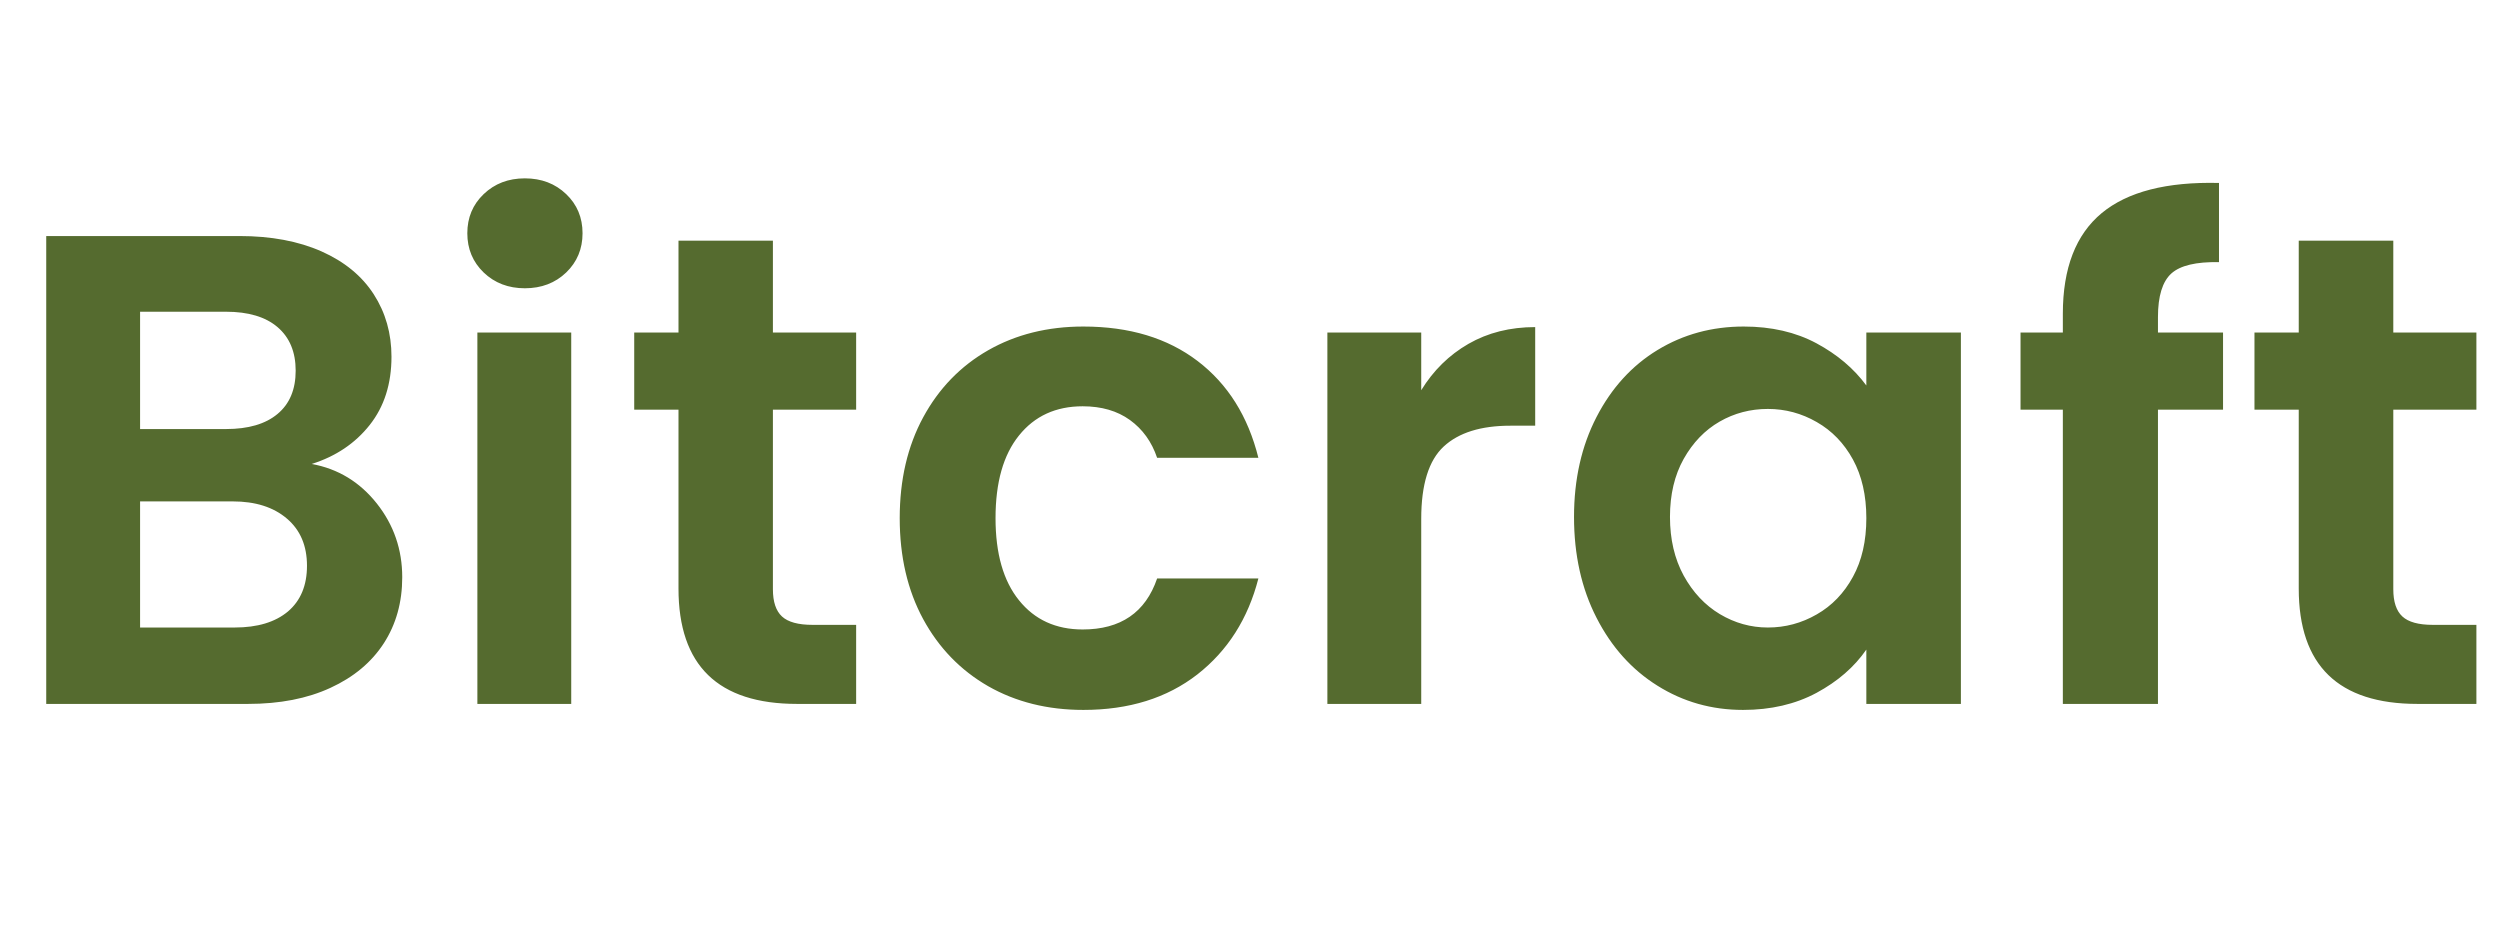
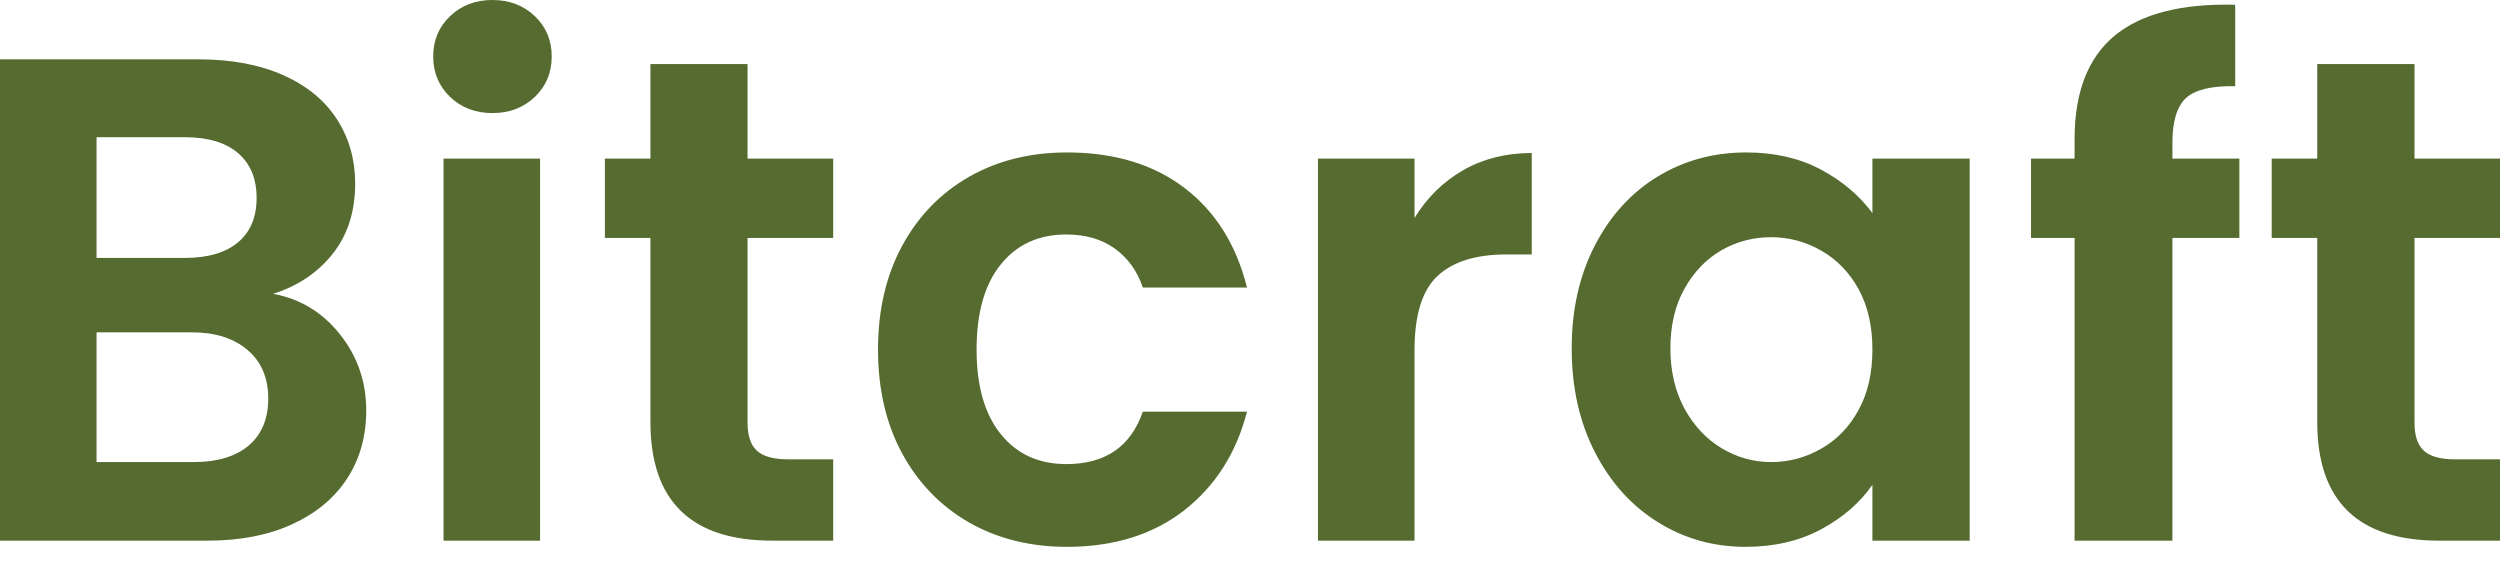
- <svg xmlns="http://www.w3.org/2000/svg" viewBox="0 0 179 68" width="179" height="68">
-   <path fill="#556B2F" d="M22.32 33.22Q25.15 33.74 26.98 36.05Q28.80 38.35 28.80 41.33L28.80 41.33Q28.80 44.02 27.48 46.06Q26.16 48.10 23.66 49.25Q21.17 50.40 17.76 50.40L17.76 50.40L3.31 50.40L3.31 16.90L17.14 16.90Q20.54 16.90 23.02 18Q25.49 19.10 26.76 21.07Q28.03 23.04 28.03 25.54L28.03 25.54Q28.03 28.46 26.47 30.43Q24.91 32.40 22.32 33.22L22.32 33.22ZM10.03 22.32L10.03 30.72L16.18 30.72Q18.58 30.72 19.87 29.64Q21.17 28.56 21.17 26.54L21.17 26.54Q21.17 24.53 19.87 23.42Q18.58 22.32 16.18 22.32L16.18 22.32L10.03 22.32ZM16.80 44.93Q19.25 44.93 20.62 43.78Q21.98 42.62 21.98 40.51L21.98 40.51Q21.98 38.35 20.54 37.13Q19.10 35.90 16.66 35.90L16.66 35.90L10.03 35.90L10.03 44.93L16.80 44.93ZM37.58 20.64Q35.81 20.64 34.63 19.51Q33.46 18.38 33.46 16.70L33.46 16.70Q33.46 15.02 34.63 13.90Q35.81 12.77 37.58 12.77L37.58 12.77Q39.36 12.77 40.54 13.90Q41.71 15.02 41.71 16.70L41.71 16.70Q41.71 18.38 40.54 19.51Q39.36 20.64 37.58 20.64L37.58 20.64ZM34.18 23.81L40.90 23.81L40.90 50.40L34.18 50.40L34.18 23.81ZM61.30 29.33L55.34 29.33L55.34 42.19Q55.34 43.54 55.99 44.14Q56.64 44.74 58.18 44.74L58.18 44.74L61.30 44.74L61.30 50.40L57.07 50.40Q48.58 50.40 48.58 42.14L48.58 42.14L48.58 29.33L45.41 29.33L45.41 23.81L48.58 23.81L48.58 17.23L55.34 17.23L55.34 23.81L61.30 23.81L61.30 29.33ZM64.42 37.10Q64.42 32.98 66.10 29.88Q67.78 26.78 70.75 25.08Q73.73 23.38 77.57 23.38L77.57 23.38Q82.51 23.38 85.75 25.85Q88.99 28.32 90.10 32.78L90.10 32.78L82.85 32.78Q82.27 31.06 80.90 30.07Q79.54 29.09 77.52 29.09L77.52 29.09Q74.64 29.09 72.96 31.18Q71.28 33.26 71.28 37.10L71.28 37.10Q71.28 40.90 72.96 42.98Q74.64 45.07 77.52 45.07L77.52 45.07Q81.60 45.07 82.85 41.42L82.85 41.42L90.10 41.42Q88.99 45.74 85.73 48.29Q82.46 50.83 77.57 50.83L77.57 50.83Q73.73 50.83 70.75 49.13Q67.78 47.42 66.10 44.33Q64.42 41.23 64.42 37.10L64.42 37.10ZM101.76 27.94Q103.06 25.82 105.14 24.62Q107.23 23.42 109.92 23.42L109.92 23.42L109.92 30.48L108.14 30.48Q104.98 30.48 103.37 31.97Q101.76 33.46 101.76 37.15L101.76 37.15L101.76 50.40L95.04 50.40L95.04 23.81L101.76 23.81L101.76 27.94ZM112.70 37.01Q112.70 32.98 114.31 29.86Q115.92 26.74 118.68 25.06Q121.44 23.38 124.85 23.38L124.85 23.38Q127.82 23.38 130.06 24.58Q132.29 25.78 133.63 27.60L133.63 27.60L133.63 23.81L140.40 23.81L140.40 50.40L133.63 50.40L133.63 46.51Q132.34 48.38 130.06 49.61Q127.78 50.83 124.80 50.83L124.80 50.83Q121.44 50.83 118.68 49.10Q115.92 47.38 114.31 44.23Q112.70 41.09 112.70 37.01L112.70 37.01ZM133.63 37.10Q133.63 34.66 132.67 32.90Q131.71 31.15 130.08 30.22Q128.45 29.28 126.58 29.28L126.58 29.28Q124.70 29.28 123.12 30.19Q121.54 31.10 120.55 32.86Q119.57 34.61 119.57 37.01L119.57 37.01Q119.57 39.41 120.55 41.21Q121.54 43.01 123.14 43.97Q124.75 44.93 126.58 44.93L126.58 44.93Q128.45 44.93 130.08 43.99Q131.71 43.06 132.67 41.30Q133.63 39.55 133.63 37.10L133.63 37.10ZM159.17 23.81L159.17 29.33L154.51 29.33L154.51 50.40L147.70 50.40L147.70 29.33L144.67 29.33L144.67 23.81L147.70 23.81L147.70 22.46Q147.70 17.57 150.48 15.26Q153.26 12.96 158.88 13.10L158.88 13.10L158.88 18.77Q156.43 18.72 155.47 19.58Q154.51 20.45 154.51 22.70L154.51 22.70L154.51 23.81L159.17 23.81ZM177.31 29.33L171.36 29.33L171.36 42.19Q171.36 43.54 172.01 44.14Q172.66 44.74 174.19 44.74L174.19 44.74L177.31 44.74L177.31 50.40L173.09 50.40Q164.59 50.40 164.59 42.14L164.59 42.14L164.59 29.33L161.42 29.33L161.42 23.81L164.59 23.81L164.59 17.23L171.36 17.23L171.36 23.81L177.31 23.81L177.31 29.33Z" />
+ <svg xmlns="http://www.w3.org/2000/svg" viewBox="0 0 174 39" width="174" height="39">
+   <g transform="translate(-3.31, -12.77)">
+     <path fill="#556B2F" d="M22.32 33.22Q25.15 33.74 26.98 36.05Q28.80 38.35 28.80 41.33L28.80 41.33Q28.80 44.02 27.48 46.06Q26.16 48.10 23.66 49.25Q21.17 50.40 17.76 50.40L17.76 50.40L3.31 50.40L3.31 16.90L17.14 16.90Q20.54 16.90 23.02 18Q25.49 19.10 26.76 21.07Q28.03 23.04 28.03 25.54L28.03 25.54Q28.03 28.46 26.47 30.43Q24.91 32.40 22.32 33.22L22.32 33.22ZM10.03 22.32L10.03 30.72L16.18 30.72Q18.58 30.72 19.87 29.64Q21.17 28.56 21.17 26.54L21.17 26.54Q21.17 24.53 19.87 23.42Q18.58 22.32 16.18 22.32L16.18 22.32L10.03 22.32ZM16.80 44.93Q19.25 44.93 20.62 43.78Q21.98 42.62 21.98 40.51L21.98 40.51Q21.98 38.35 20.54 37.13Q19.10 35.90 16.66 35.90L16.66 35.90L10.03 35.90L10.03 44.93L16.80 44.93ZM37.58 20.64Q35.81 20.64 34.63 19.51Q33.46 18.38 33.46 16.70L33.46 16.70Q33.46 15.02 34.63 13.90Q35.81 12.77 37.58 12.77L37.58 12.77Q39.36 12.77 40.54 13.90Q41.71 15.02 41.71 16.70L41.71 16.70Q41.71 18.38 40.54 19.51Q39.36 20.64 37.58 20.64L37.58 20.64ZM34.18 23.81L40.90 23.81L40.90 50.40L34.18 50.40L34.18 23.81ZM61.30 29.33L55.34 29.33L55.34 42.19Q55.34 43.54 55.99 44.14Q56.64 44.74 58.18 44.74L58.18 44.74L61.30 44.74L61.30 50.40L57.07 50.40Q48.58 50.40 48.58 42.14L48.58 42.14L48.58 29.33L45.41 29.33L45.41 23.81L48.58 23.81L48.58 17.23L55.34 17.23L55.34 23.81L61.30 23.81L61.30 29.33ZM64.42 37.10Q64.42 32.98 66.10 29.88Q67.78 26.78 70.75 25.08Q73.73 23.38 77.57 23.38L77.57 23.38Q82.51 23.38 85.75 25.85Q88.99 28.32 90.10 32.78L90.10 32.78L82.85 32.78Q82.27 31.06 80.90 30.07Q79.54 29.09 77.52 29.09L77.52 29.09Q74.64 29.09 72.96 31.18Q71.28 33.26 71.28 37.10L71.28 37.10Q71.28 40.90 72.96 42.98Q74.64 45.07 77.52 45.07L77.52 45.07Q81.60 45.07 82.85 41.42L82.85 41.42L90.10 41.42Q88.99 45.74 85.73 48.29Q82.46 50.83 77.57 50.83L77.57 50.83Q73.73 50.83 70.75 49.13Q67.78 47.42 66.10 44.33Q64.42 41.23 64.42 37.10L64.42 37.10ZM101.76 27.94Q103.06 25.82 105.14 24.62Q107.23 23.42 109.92 23.42L109.92 23.42L109.92 30.48L108.14 30.48Q104.98 30.48 103.37 31.97Q101.76 33.46 101.76 37.15L101.76 37.15L101.76 50.40L95.04 50.40L95.04 23.81L101.76 23.81L101.76 27.94ZM112.70 37.01Q112.70 32.98 114.31 29.86Q115.92 26.74 118.68 25.06Q121.44 23.38 124.85 23.38L124.85 23.38Q127.82 23.38 130.06 24.58Q132.29 25.78 133.63 27.60L133.63 27.60L133.63 23.81L140.40 23.81L140.40 50.40L133.63 50.40L133.63 46.51Q132.34 48.38 130.06 49.61Q127.78 50.83 124.80 50.83L124.80 50.83Q121.44 50.83 118.68 49.10Q115.92 47.38 114.31 44.23Q112.70 41.09 112.70 37.01L112.70 37.01ZM133.63 37.10Q133.63 34.66 132.67 32.90Q131.71 31.15 130.08 30.22Q128.45 29.28 126.58 29.28L126.58 29.28Q124.70 29.28 123.12 30.19Q121.54 31.10 120.55 32.86Q119.57 34.61 119.57 37.01L119.57 37.01Q119.57 39.41 120.55 41.21Q121.54 43.01 123.14 43.97Q124.75 44.93 126.58 44.93L126.58 44.93Q128.45 44.93 130.08 43.99Q131.71 43.06 132.67 41.30Q133.63 39.55 133.63 37.10L133.63 37.10ZM159.17 23.81L159.17 29.33L154.51 29.33L154.51 50.40L147.70 50.40L147.70 29.33L144.67 29.33L144.67 23.81L147.70 23.81L147.70 22.46Q147.70 17.57 150.48 15.26Q153.26 12.96 158.88 13.10L158.88 13.10L158.88 18.77Q156.43 18.72 155.47 19.58Q154.51 20.45 154.51 22.70L154.51 22.70L154.51 23.81L159.17 23.81ZM177.31 29.33L171.36 29.33L171.36 42.19Q171.36 43.54 172.01 44.14Q172.66 44.74 174.19 44.74L174.19 44.74L177.31 44.74L177.31 50.40L173.09 50.40Q164.59 50.40 164.59 42.14L164.59 42.14L164.59 29.33L161.42 29.33L161.42 23.81L164.59 23.81L164.59 17.23L171.36 17.23L171.36 23.81L177.31 23.81L177.31 29.33Z" />
+   </g>
</svg>
